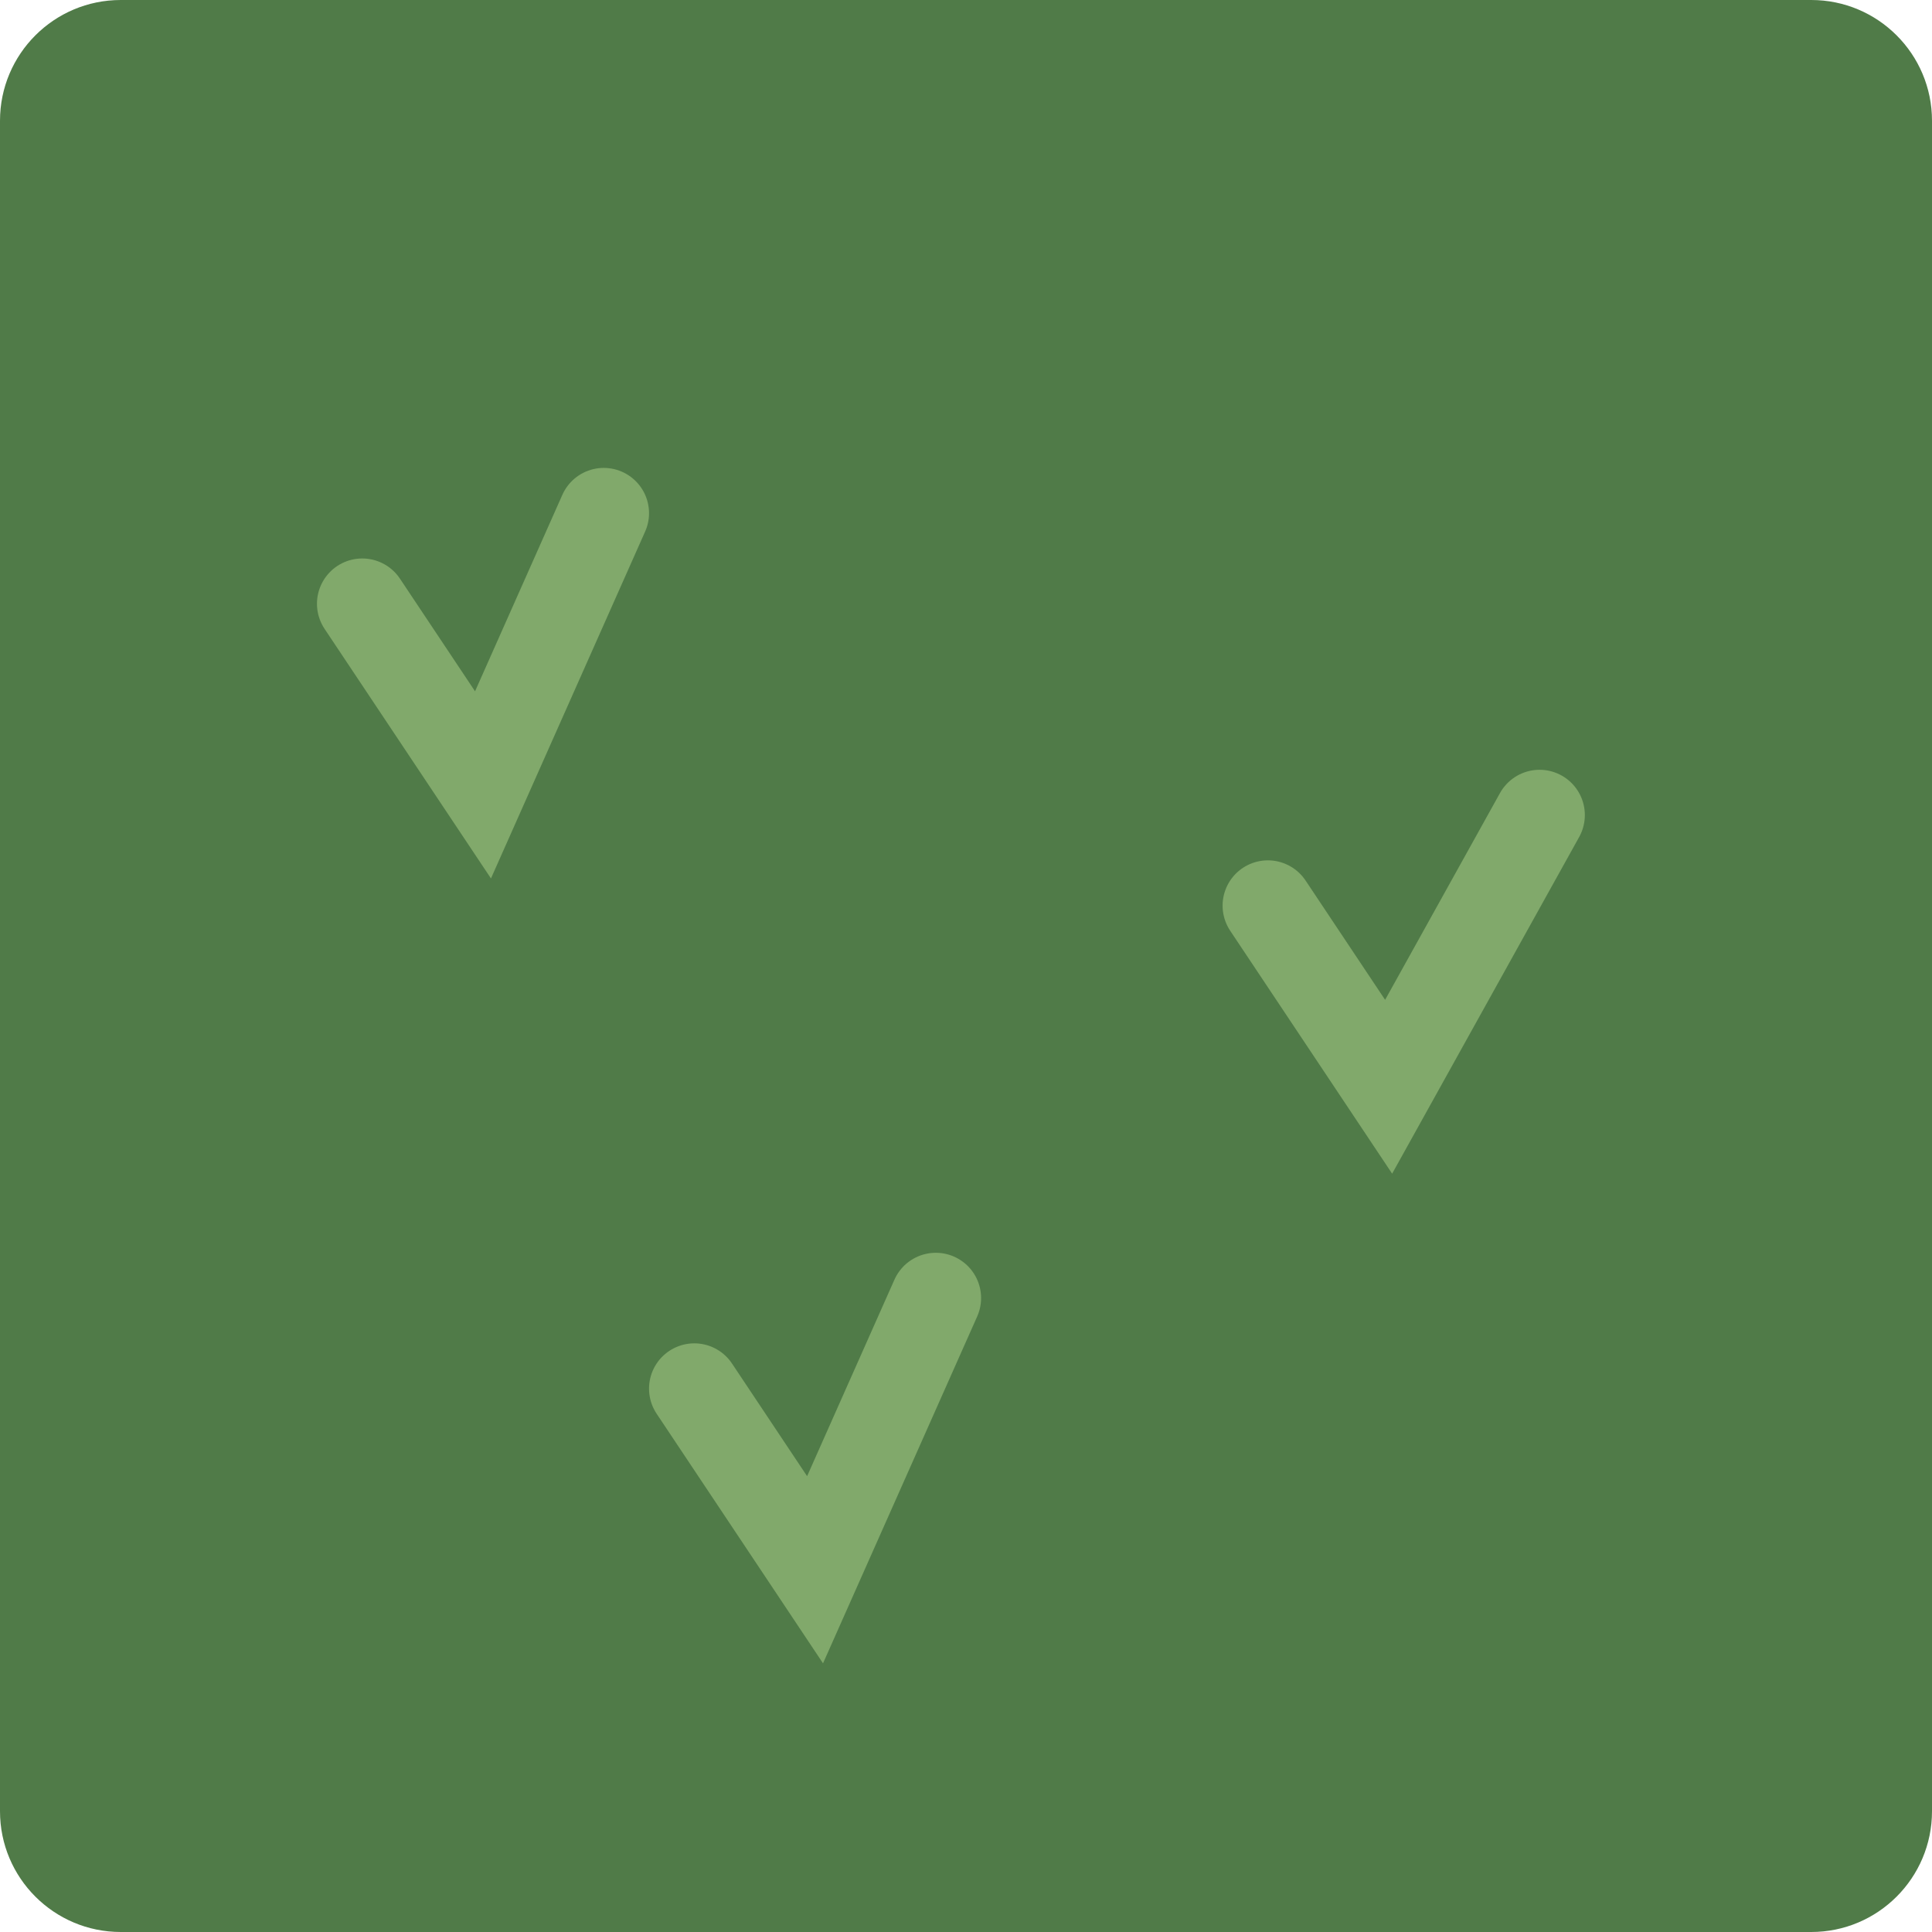
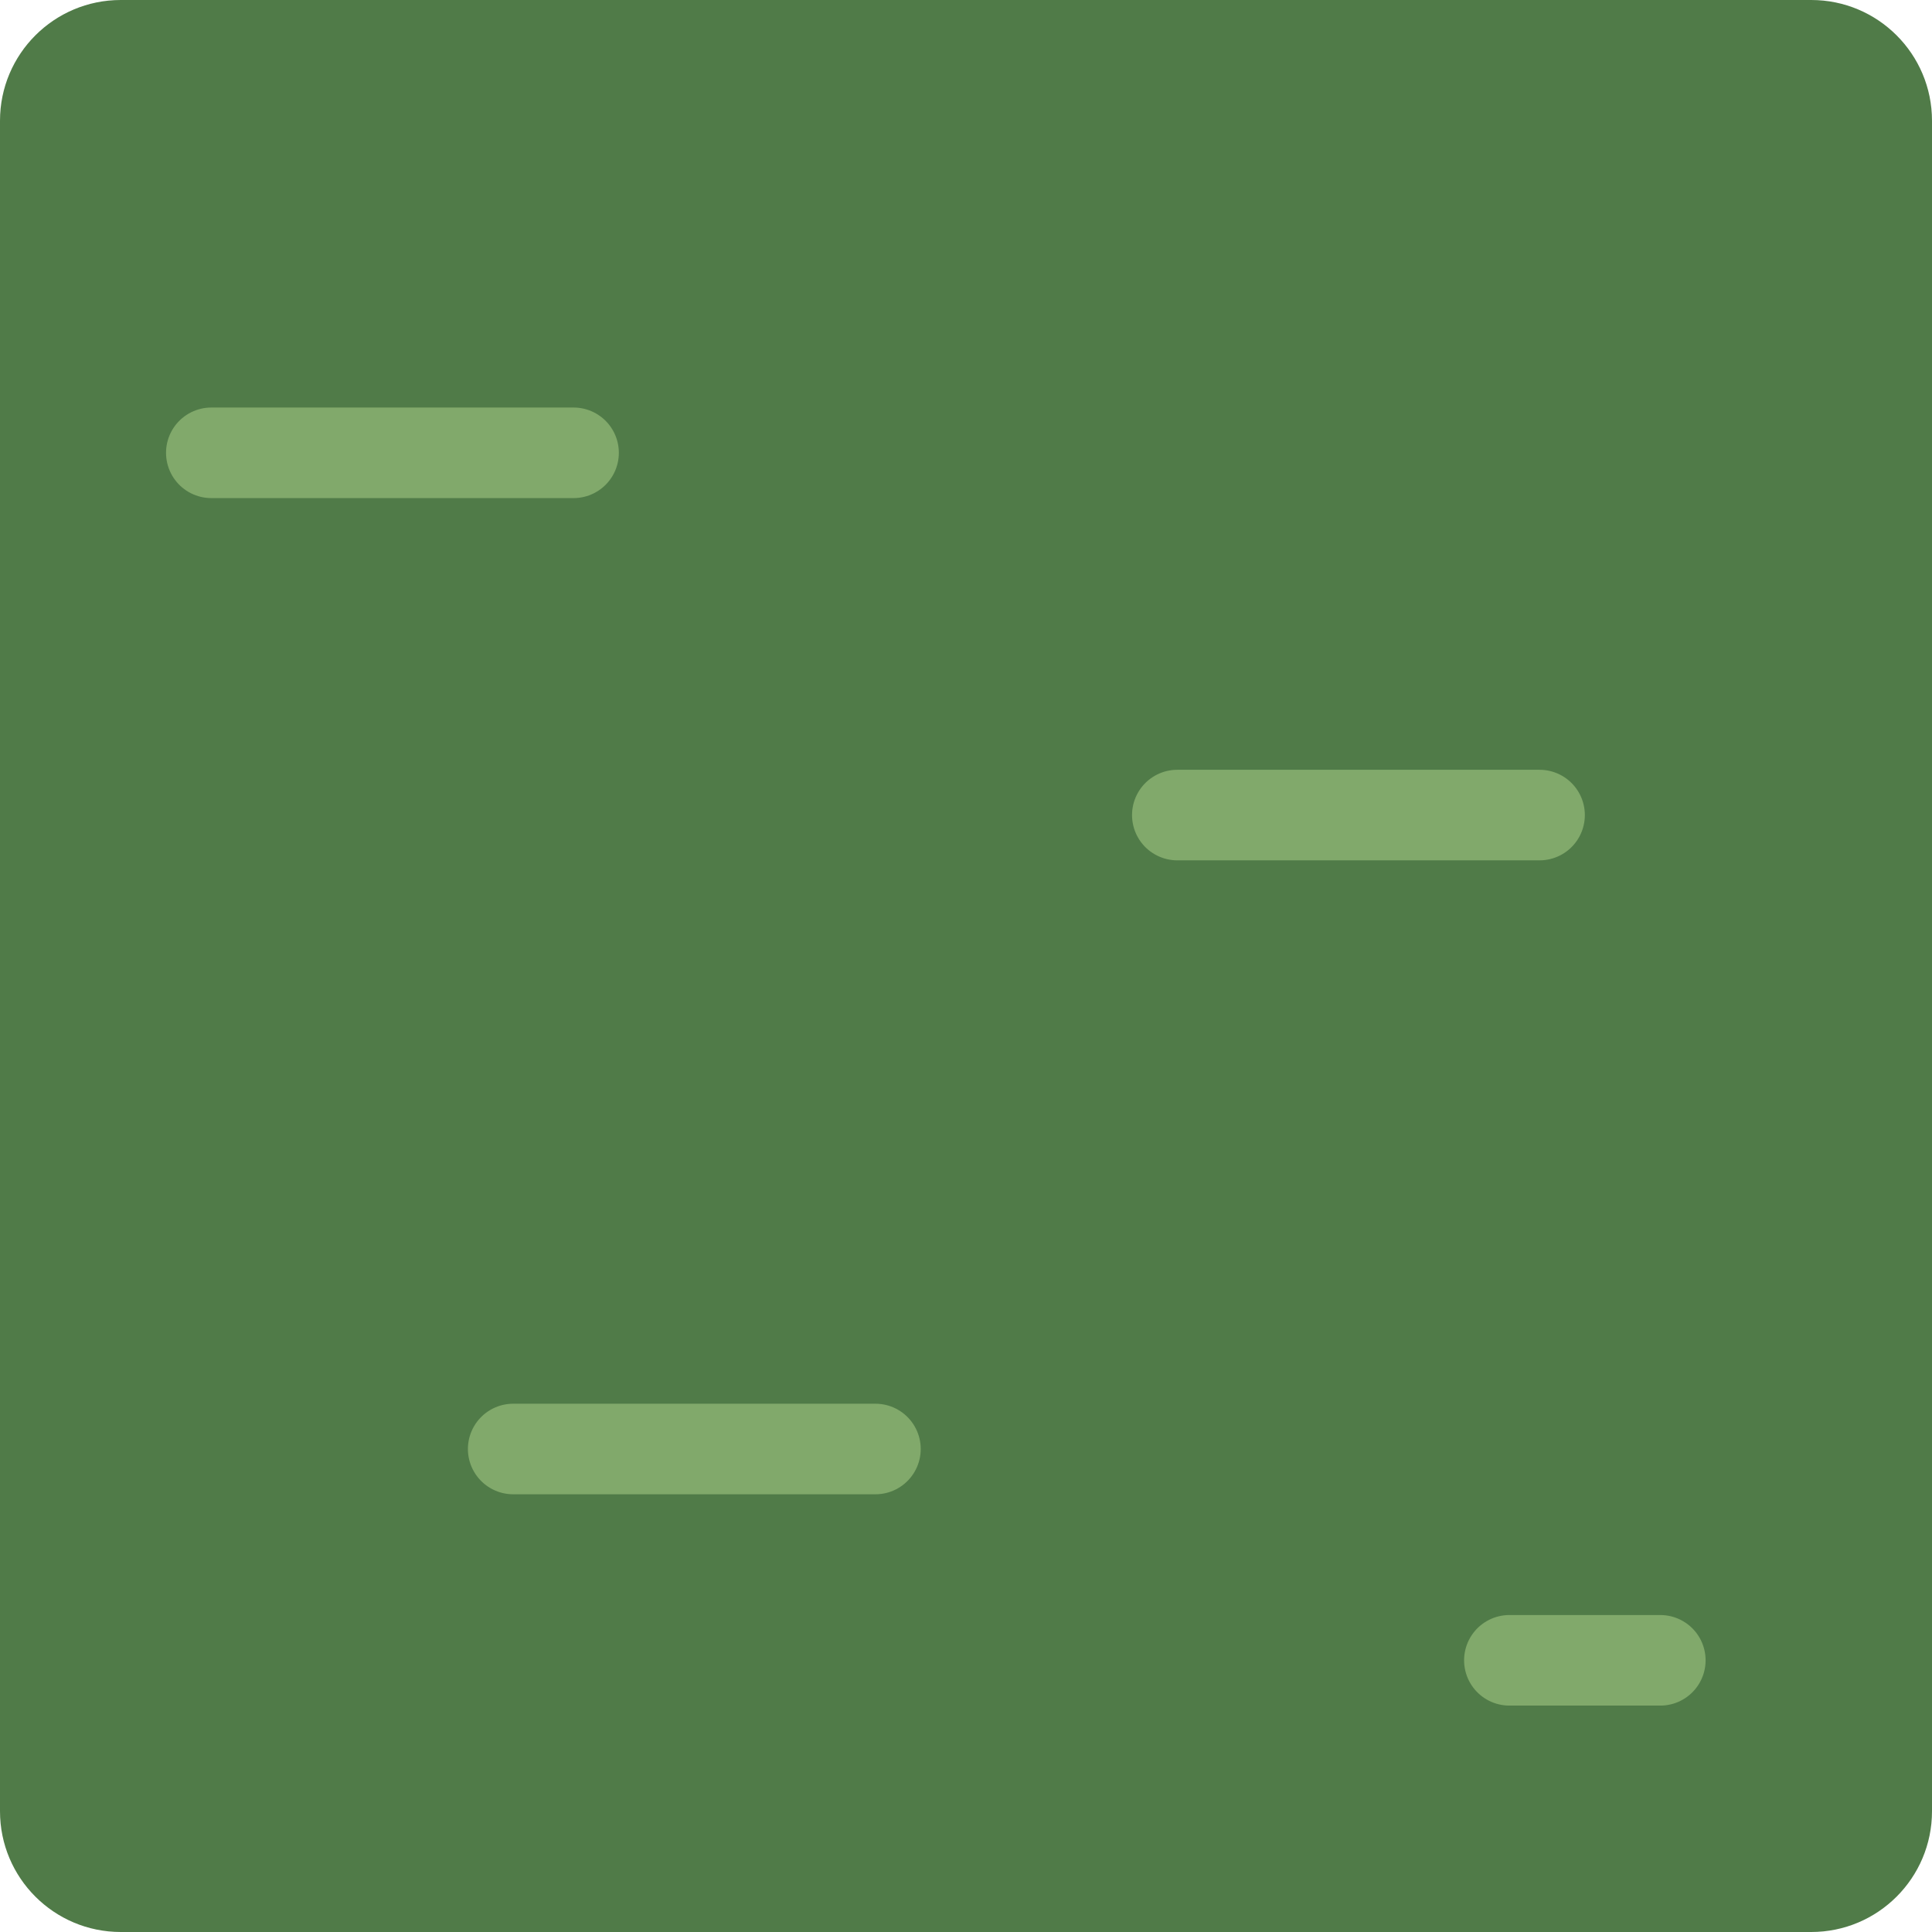
<svg xmlns="http://www.w3.org/2000/svg" viewBox="0 0 64 64">
  <rect width="64" height="64" rx="4" fill="#507b48" />
-   <path d="m12 20 4 6 4-9m22 13 4 6 5-9M23 46l4 6 4-9" stroke="#81a96b" stroke-width="3" fill="none" stroke-linecap="round" />
+   <path d="M7 15h12m20 12h12M17 48h12m21 7h5" stroke="#81a96b" stroke-width="3" stroke-linecap="round" />
</svg>
